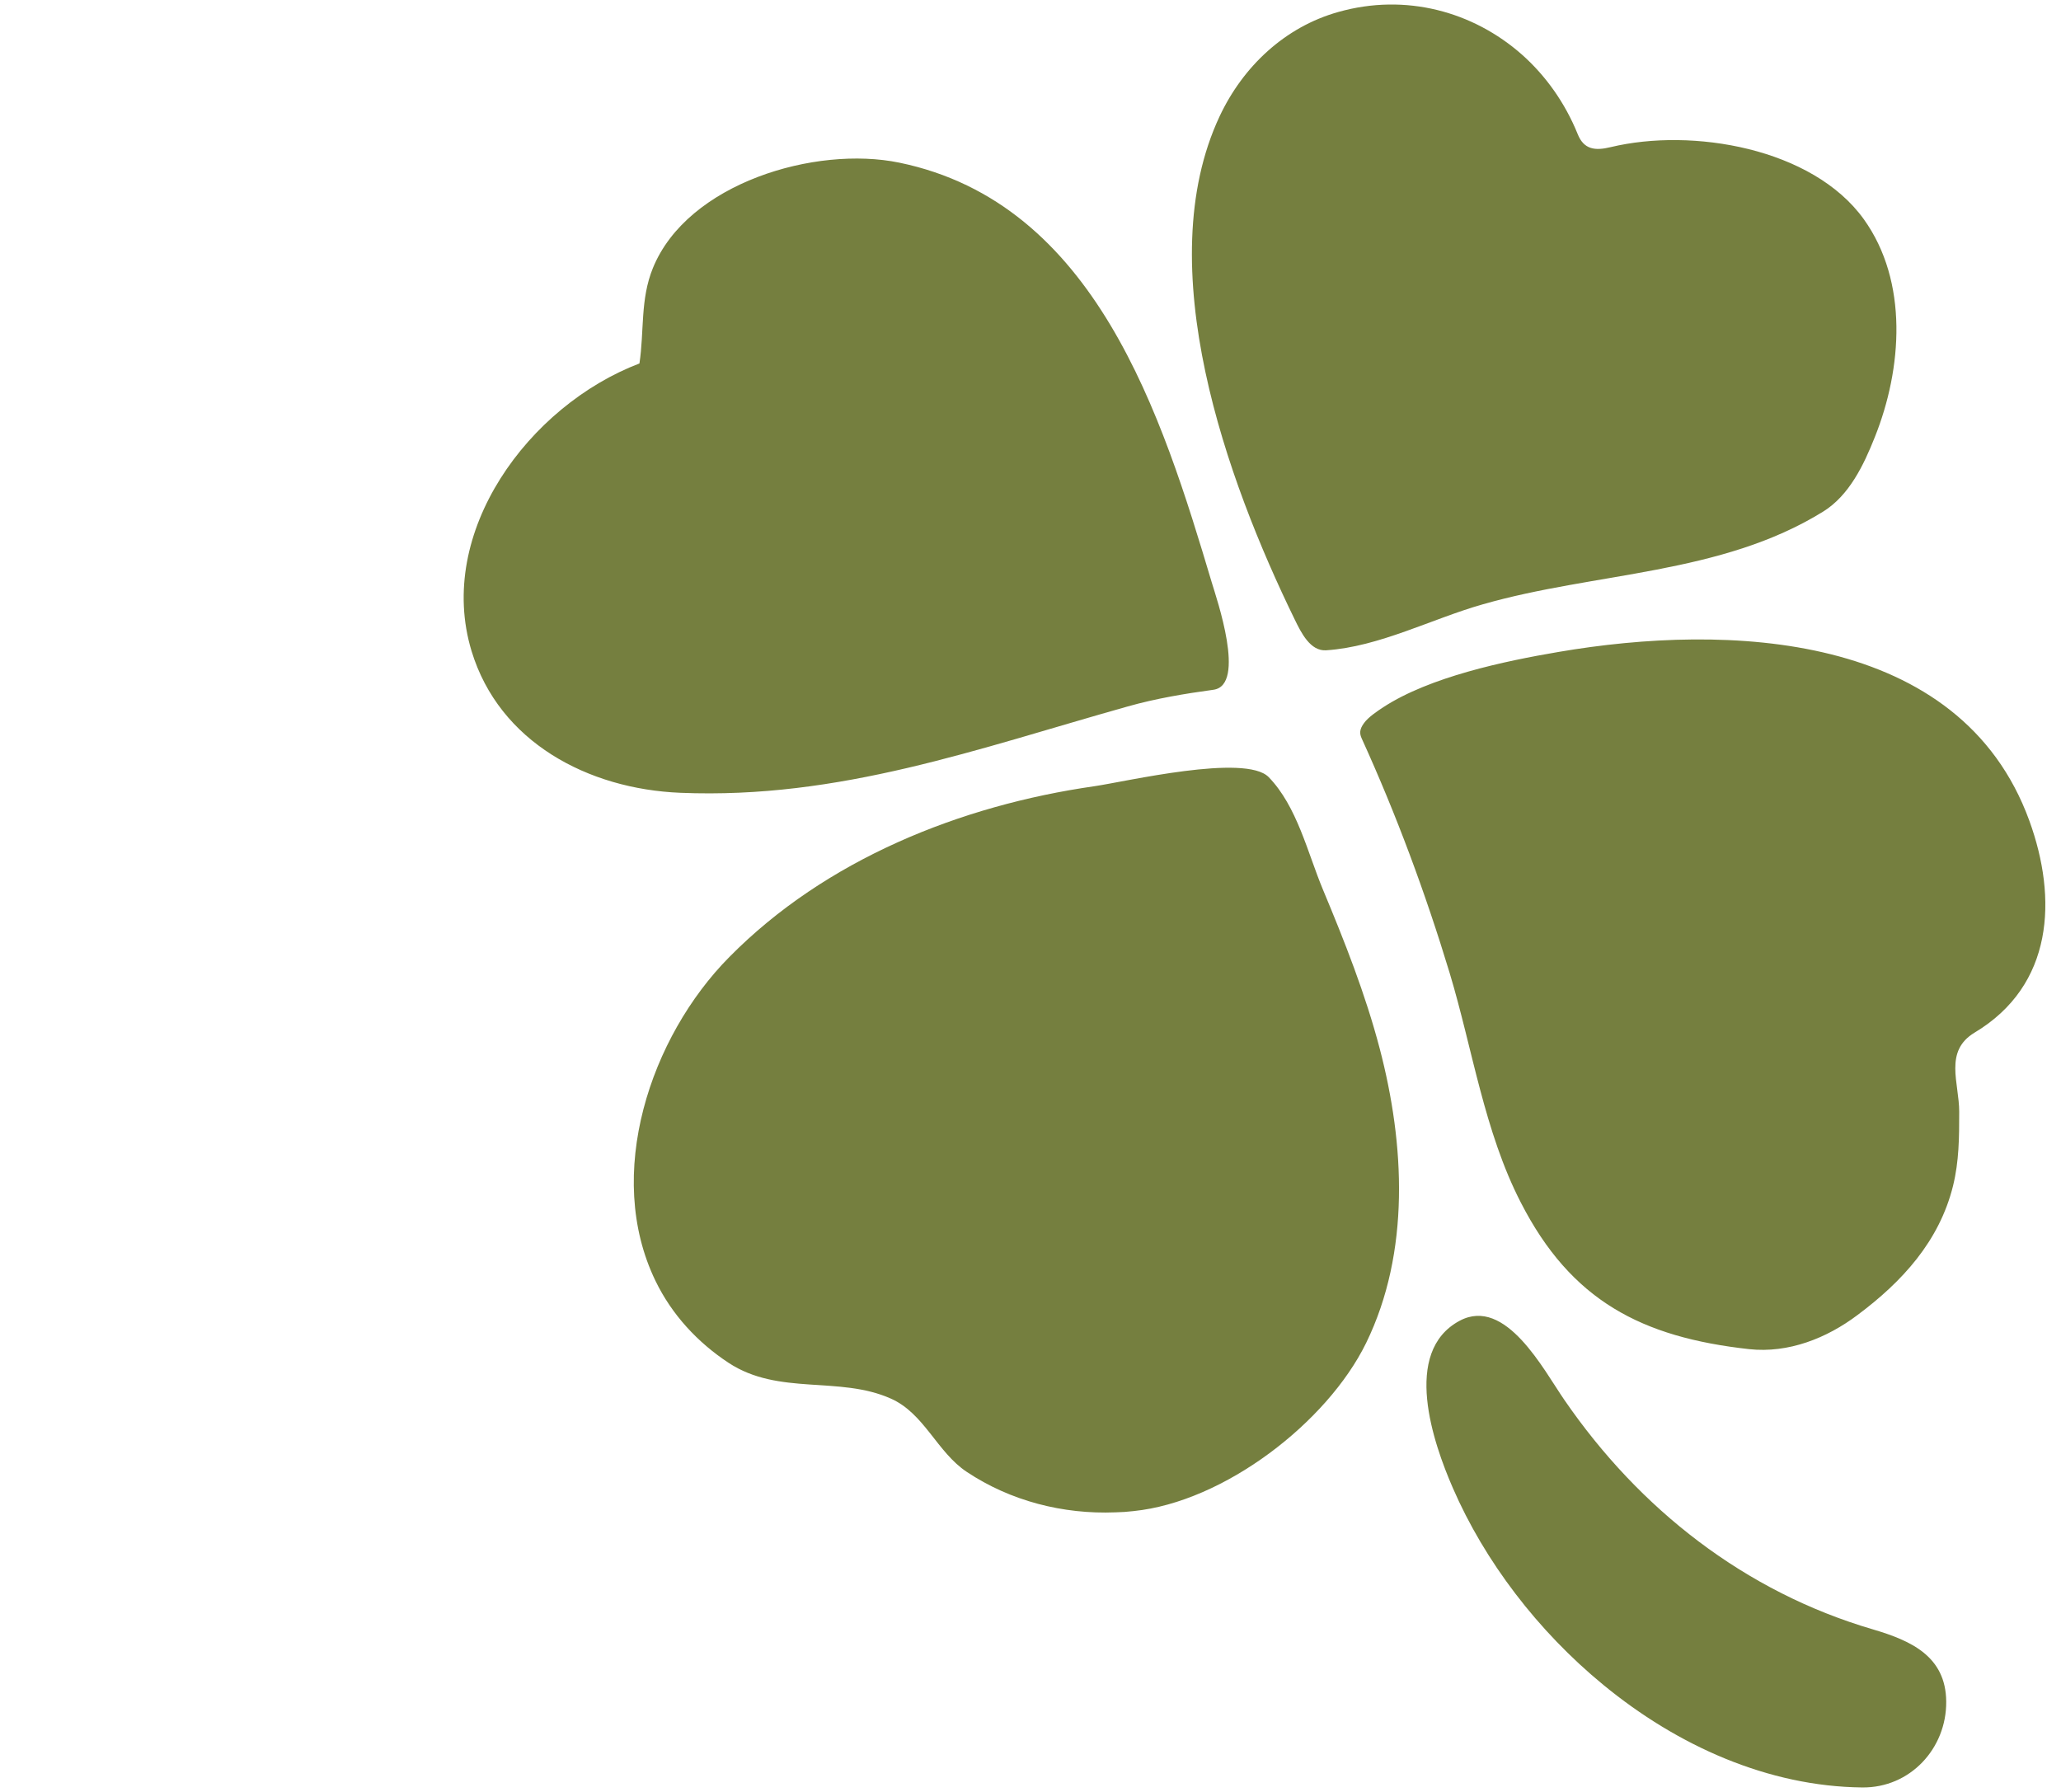
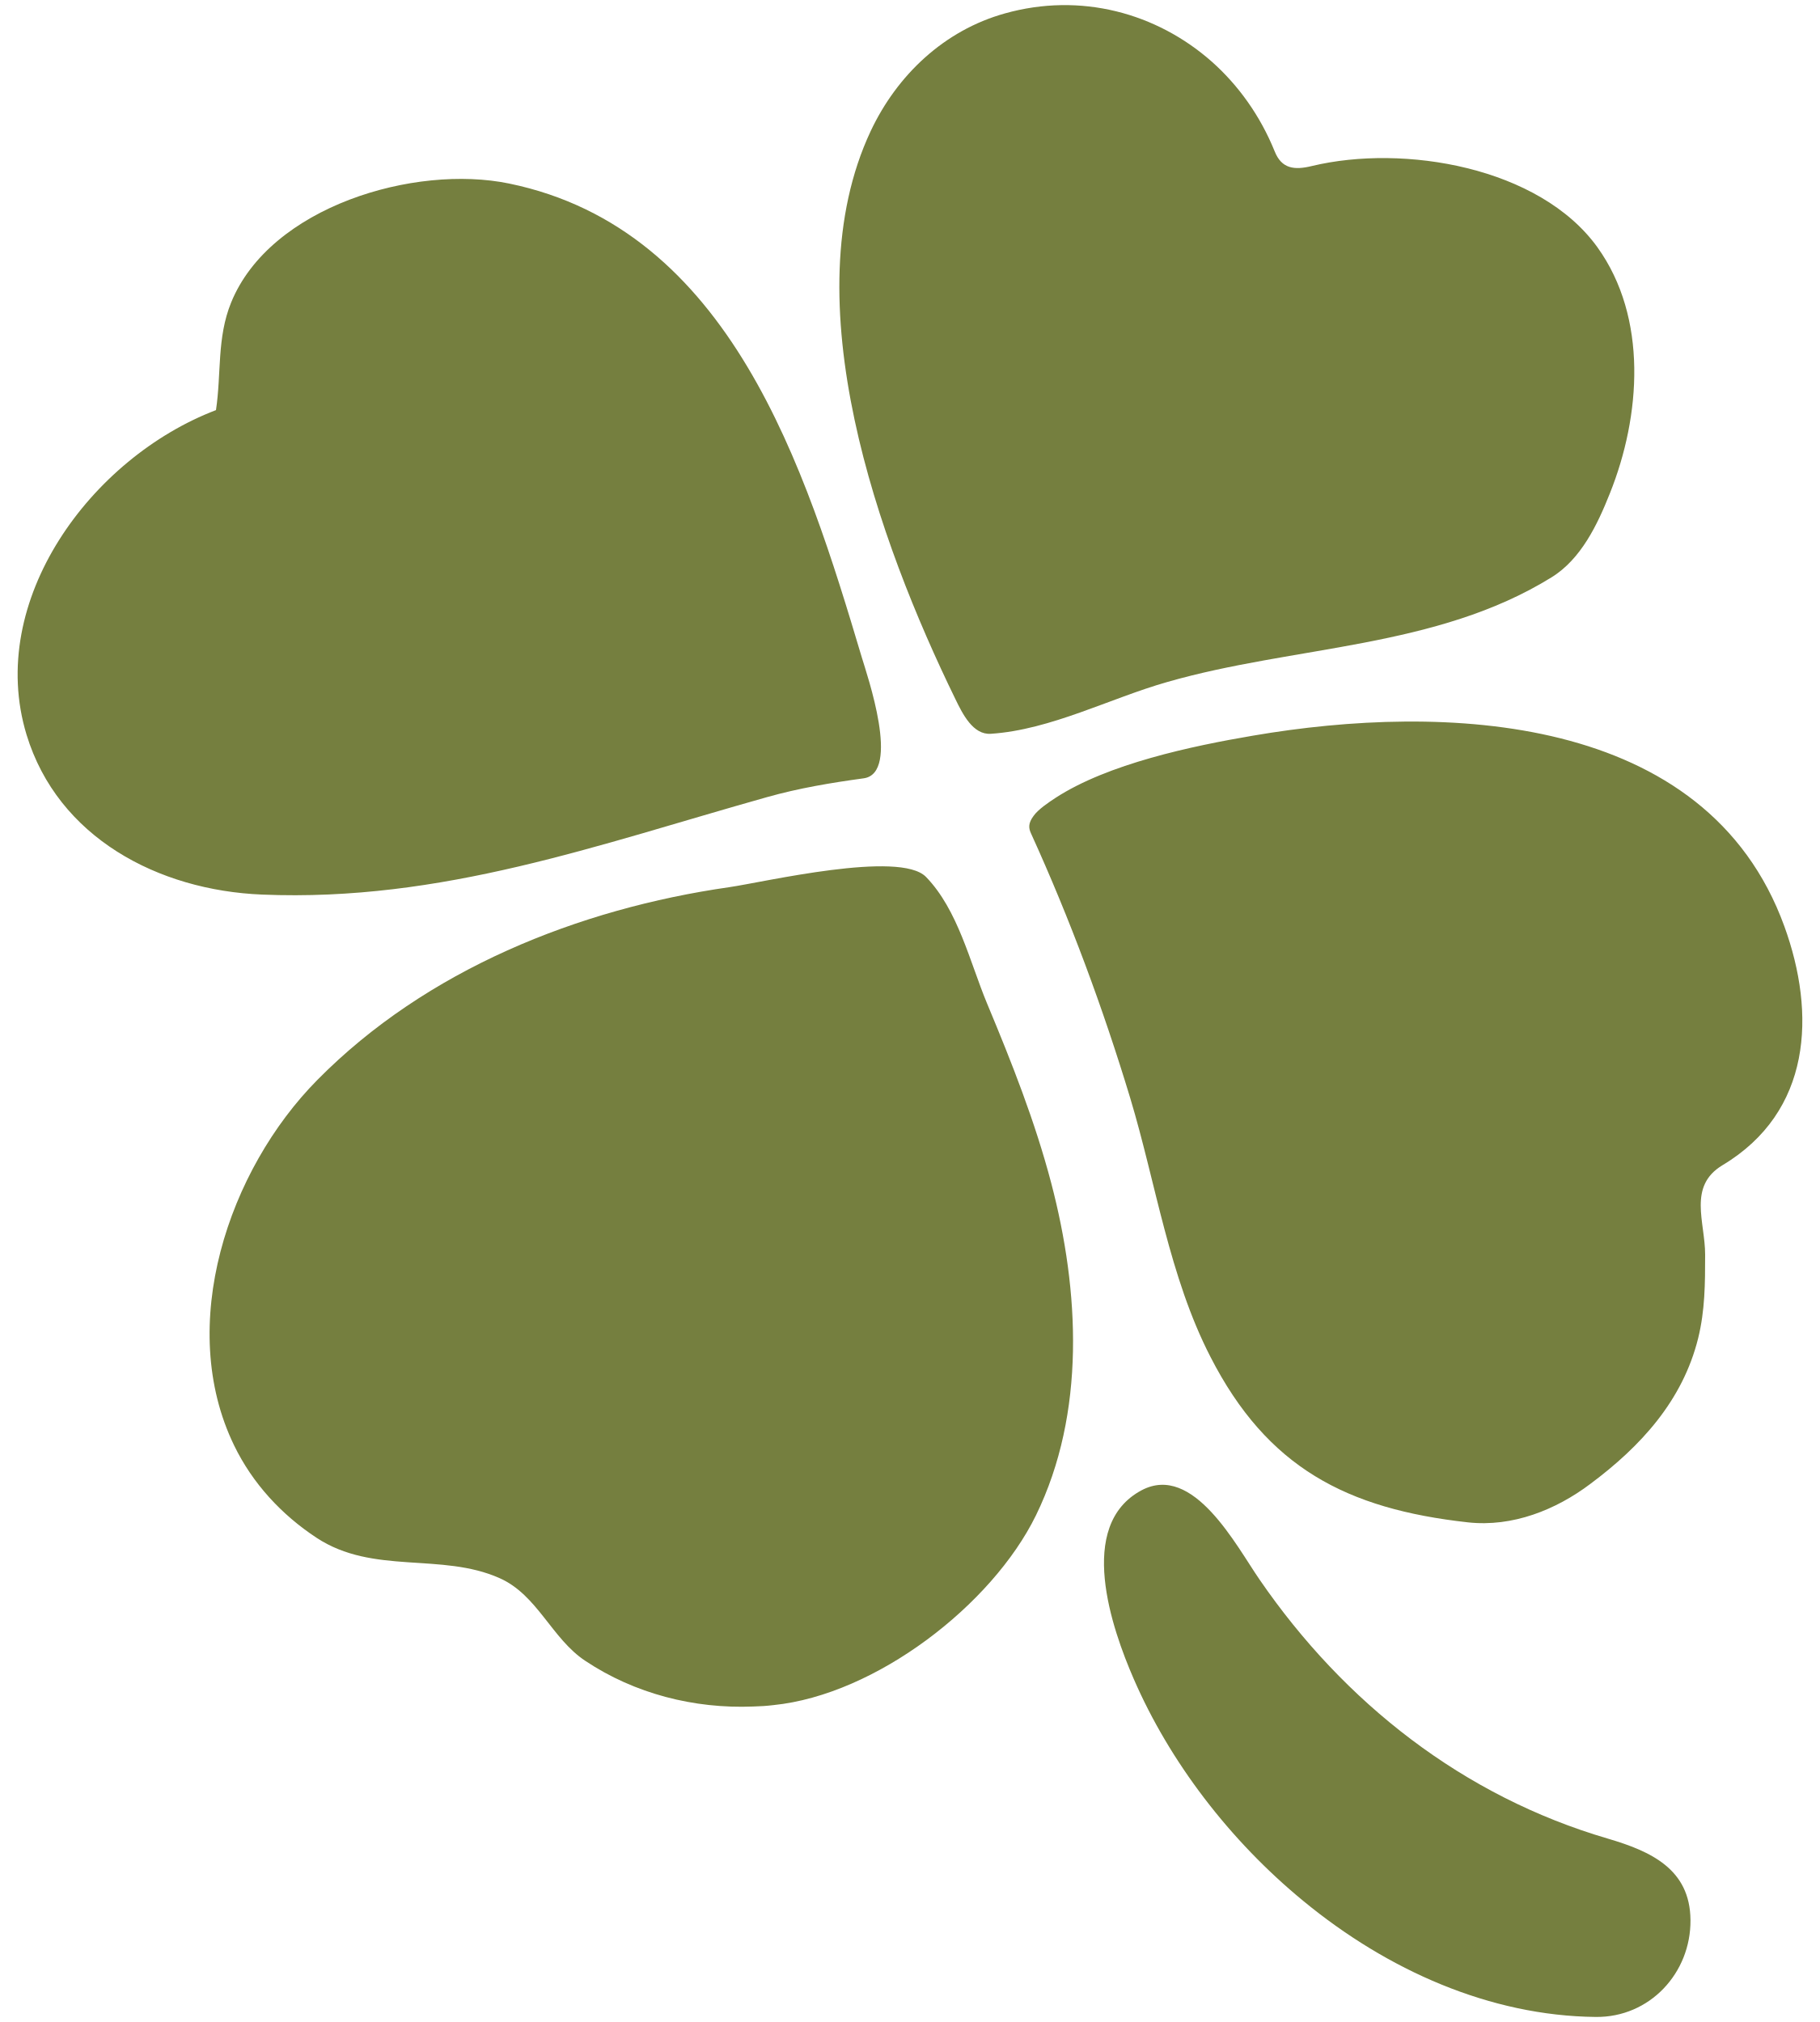
- <svg xmlns="http://www.w3.org/2000/svg" width="46" height="40" viewBox="0 0 46 40" fill="none">
-   <path d="M41.803 36.372C38.944 35.534 36.591 33.688 34.916 31.25C34.453 30.581 33.606 28.938 32.581 29.481C31.278 30.175 31.994 32.222 32.425 33.212C33.134 34.847 34.322 36.409 35.784 37.609C37.444 38.975 39.469 39.878 41.562 39.9C42.634 39.913 43.447 39.028 43.438 37.984C43.431 36.972 42.65 36.622 41.803 36.372ZM29.525 19.853C29.184 19.034 28.95 18 28.316 17.347C27.797 16.816 25.116 17.45 24.428 17.55C21.441 17.978 18.428 19.184 16.278 21.363C14.512 23.147 13.481 26.225 14.631 28.594C14.994 29.344 15.569 29.966 16.262 30.422C17.384 31.159 18.728 30.706 19.881 31.219C20.631 31.55 20.913 32.416 21.578 32.856C22.553 33.506 23.728 33.806 24.897 33.759C25.031 33.756 25.169 33.747 25.3 33.731C27.322 33.525 29.622 31.753 30.491 29.978C31.481 27.95 31.353 25.538 30.794 23.406C30.472 22.181 30.012 21.019 29.525 19.853ZM45.294 18.322C43.753 14.084 38.544 13.909 34.784 14.553C33.572 14.759 31.916 15.109 30.878 15.784C30.744 15.872 30.534 16.012 30.444 16.141C30.337 16.284 30.344 16.381 30.394 16.488C31.166 18.184 31.816 19.938 32.356 21.722C32.866 23.416 33.128 25.259 33.944 26.844C35.066 29.034 36.638 29.85 39.038 30.116C39.919 30.212 40.775 29.869 41.456 29.356C42.453 28.613 43.284 27.709 43.591 26.469C43.725 25.919 43.728 25.397 43.728 24.819C43.728 24.172 43.381 23.466 44.072 23.05C45.834 21.994 45.925 20.059 45.294 18.322ZM25.172 15.769C25.803 15.591 26.447 15.484 27.084 15.397C27.822 15.294 27.15 13.35 27.047 13.006C25.931 9.266 24.45 4.534 20.072 3.631C18.2 3.244 15.344 4.088 14.572 5.984C14.287 6.684 14.381 7.388 14.272 8.113C11.8 9.056 9.719 11.881 10.525 14.534C11.144 16.566 13.125 17.613 15.184 17.697C18.744 17.844 21.816 16.712 25.172 15.769ZM29.6 14.516C30.784 14.438 31.959 13.812 33.091 13.491C35.603 12.769 38.406 12.834 40.688 11.422C41.272 11.062 41.597 10.381 41.844 9.759C42.456 8.231 42.6 6.287 41.597 4.891C40.453 3.303 37.769 2.847 35.95 3.284C35.603 3.369 35.35 3.341 35.212 2.991C34.928 2.291 34.497 1.688 33.969 1.219C32.878 0.256 31.375 -0.156 29.875 0.266C28.678 0.6 27.744 1.484 27.222 2.594C25.653 5.938 27.381 10.722 28.897 13.828C29.041 14.125 29.247 14.541 29.6 14.516Z" fill="#757F3F" />
+ <svg xmlns="http://www.w3.org/2000/svg" width="36" height="40" viewBox="0 0 36 40" fill="none">
+   <path d="M31.803 36.372C28.944 35.534 26.591 33.688 24.916 31.25C24.453 30.581 23.606 28.938 22.581 29.481C21.278 30.175 21.994 32.222 22.425 33.212C23.134 34.847 24.322 36.409 25.784 37.609C27.444 38.975 29.469 39.878 31.562 39.9C32.634 39.913 33.447 39.028 33.438 37.984C33.431 36.972 32.65 36.622 31.803 36.372ZM19.525 19.853C19.184 19.034 18.95 18 18.316 17.347C17.797 16.816 15.116 17.45 14.428 17.55C11.441 17.978 8.428 19.184 6.278 21.363C4.513 23.147 3.481 26.225 4.631 28.594C4.994 29.344 5.569 29.966 6.263 30.422C7.384 31.159 8.728 30.706 9.881 31.219C10.631 31.55 10.912 32.416 11.578 32.856C12.553 33.506 13.728 33.806 14.897 33.759C15.031 33.756 15.169 33.747 15.3 33.731C17.322 33.525 19.622 31.753 20.491 29.978C21.481 27.95 21.353 25.538 20.794 23.406C20.472 22.181 20.012 21.019 19.525 19.853ZM35.294 18.322C33.753 14.084 28.544 13.909 24.784 14.553C23.572 14.759 21.916 15.109 20.878 15.784C20.744 15.872 20.534 16.012 20.444 16.141C20.337 16.284 20.344 16.381 20.394 16.488C21.166 18.184 21.816 19.938 22.356 21.722C22.866 23.416 23.128 25.259 23.944 26.844C25.066 29.034 26.637 29.85 29.038 30.116C29.919 30.212 30.775 29.869 31.456 29.356C32.453 28.613 33.284 27.709 33.591 26.469C33.725 25.919 33.728 25.397 33.728 24.819C33.728 24.172 33.381 23.466 34.072 23.05C35.834 21.994 35.925 20.059 35.294 18.322ZM15.172 15.769C15.803 15.591 16.447 15.484 17.084 15.397C17.822 15.294 17.15 13.35 17.047 13.006C15.931 9.266 14.45 4.534 10.072 3.631C8.2 3.244 5.344 4.088 4.572 5.984C4.287 6.684 4.381 7.388 4.272 8.113C1.8 9.056 -0.281 11.881 0.525 14.534C1.144 16.566 3.125 17.613 5.184 17.697C8.744 17.844 11.816 16.712 15.172 15.769ZM19.6 14.516C20.784 14.438 21.959 13.812 23.091 13.491C25.603 12.769 28.406 12.834 30.688 11.422C31.272 11.062 31.597 10.381 31.844 9.759C32.456 8.231 32.6 6.287 31.597 4.891C30.453 3.303 27.769 2.847 25.95 3.284C25.603 3.369 25.35 3.341 25.212 2.991C24.928 2.291 24.497 1.688 23.969 1.219C22.878 0.256 21.375 -0.156 19.875 0.266C18.678 0.6 17.744 1.484 17.222 2.594C15.653 5.938 17.381 10.722 18.897 13.828C19.041 14.125 19.247 14.541 19.6 14.516Z" fill="#757F3F" />
</svg>
